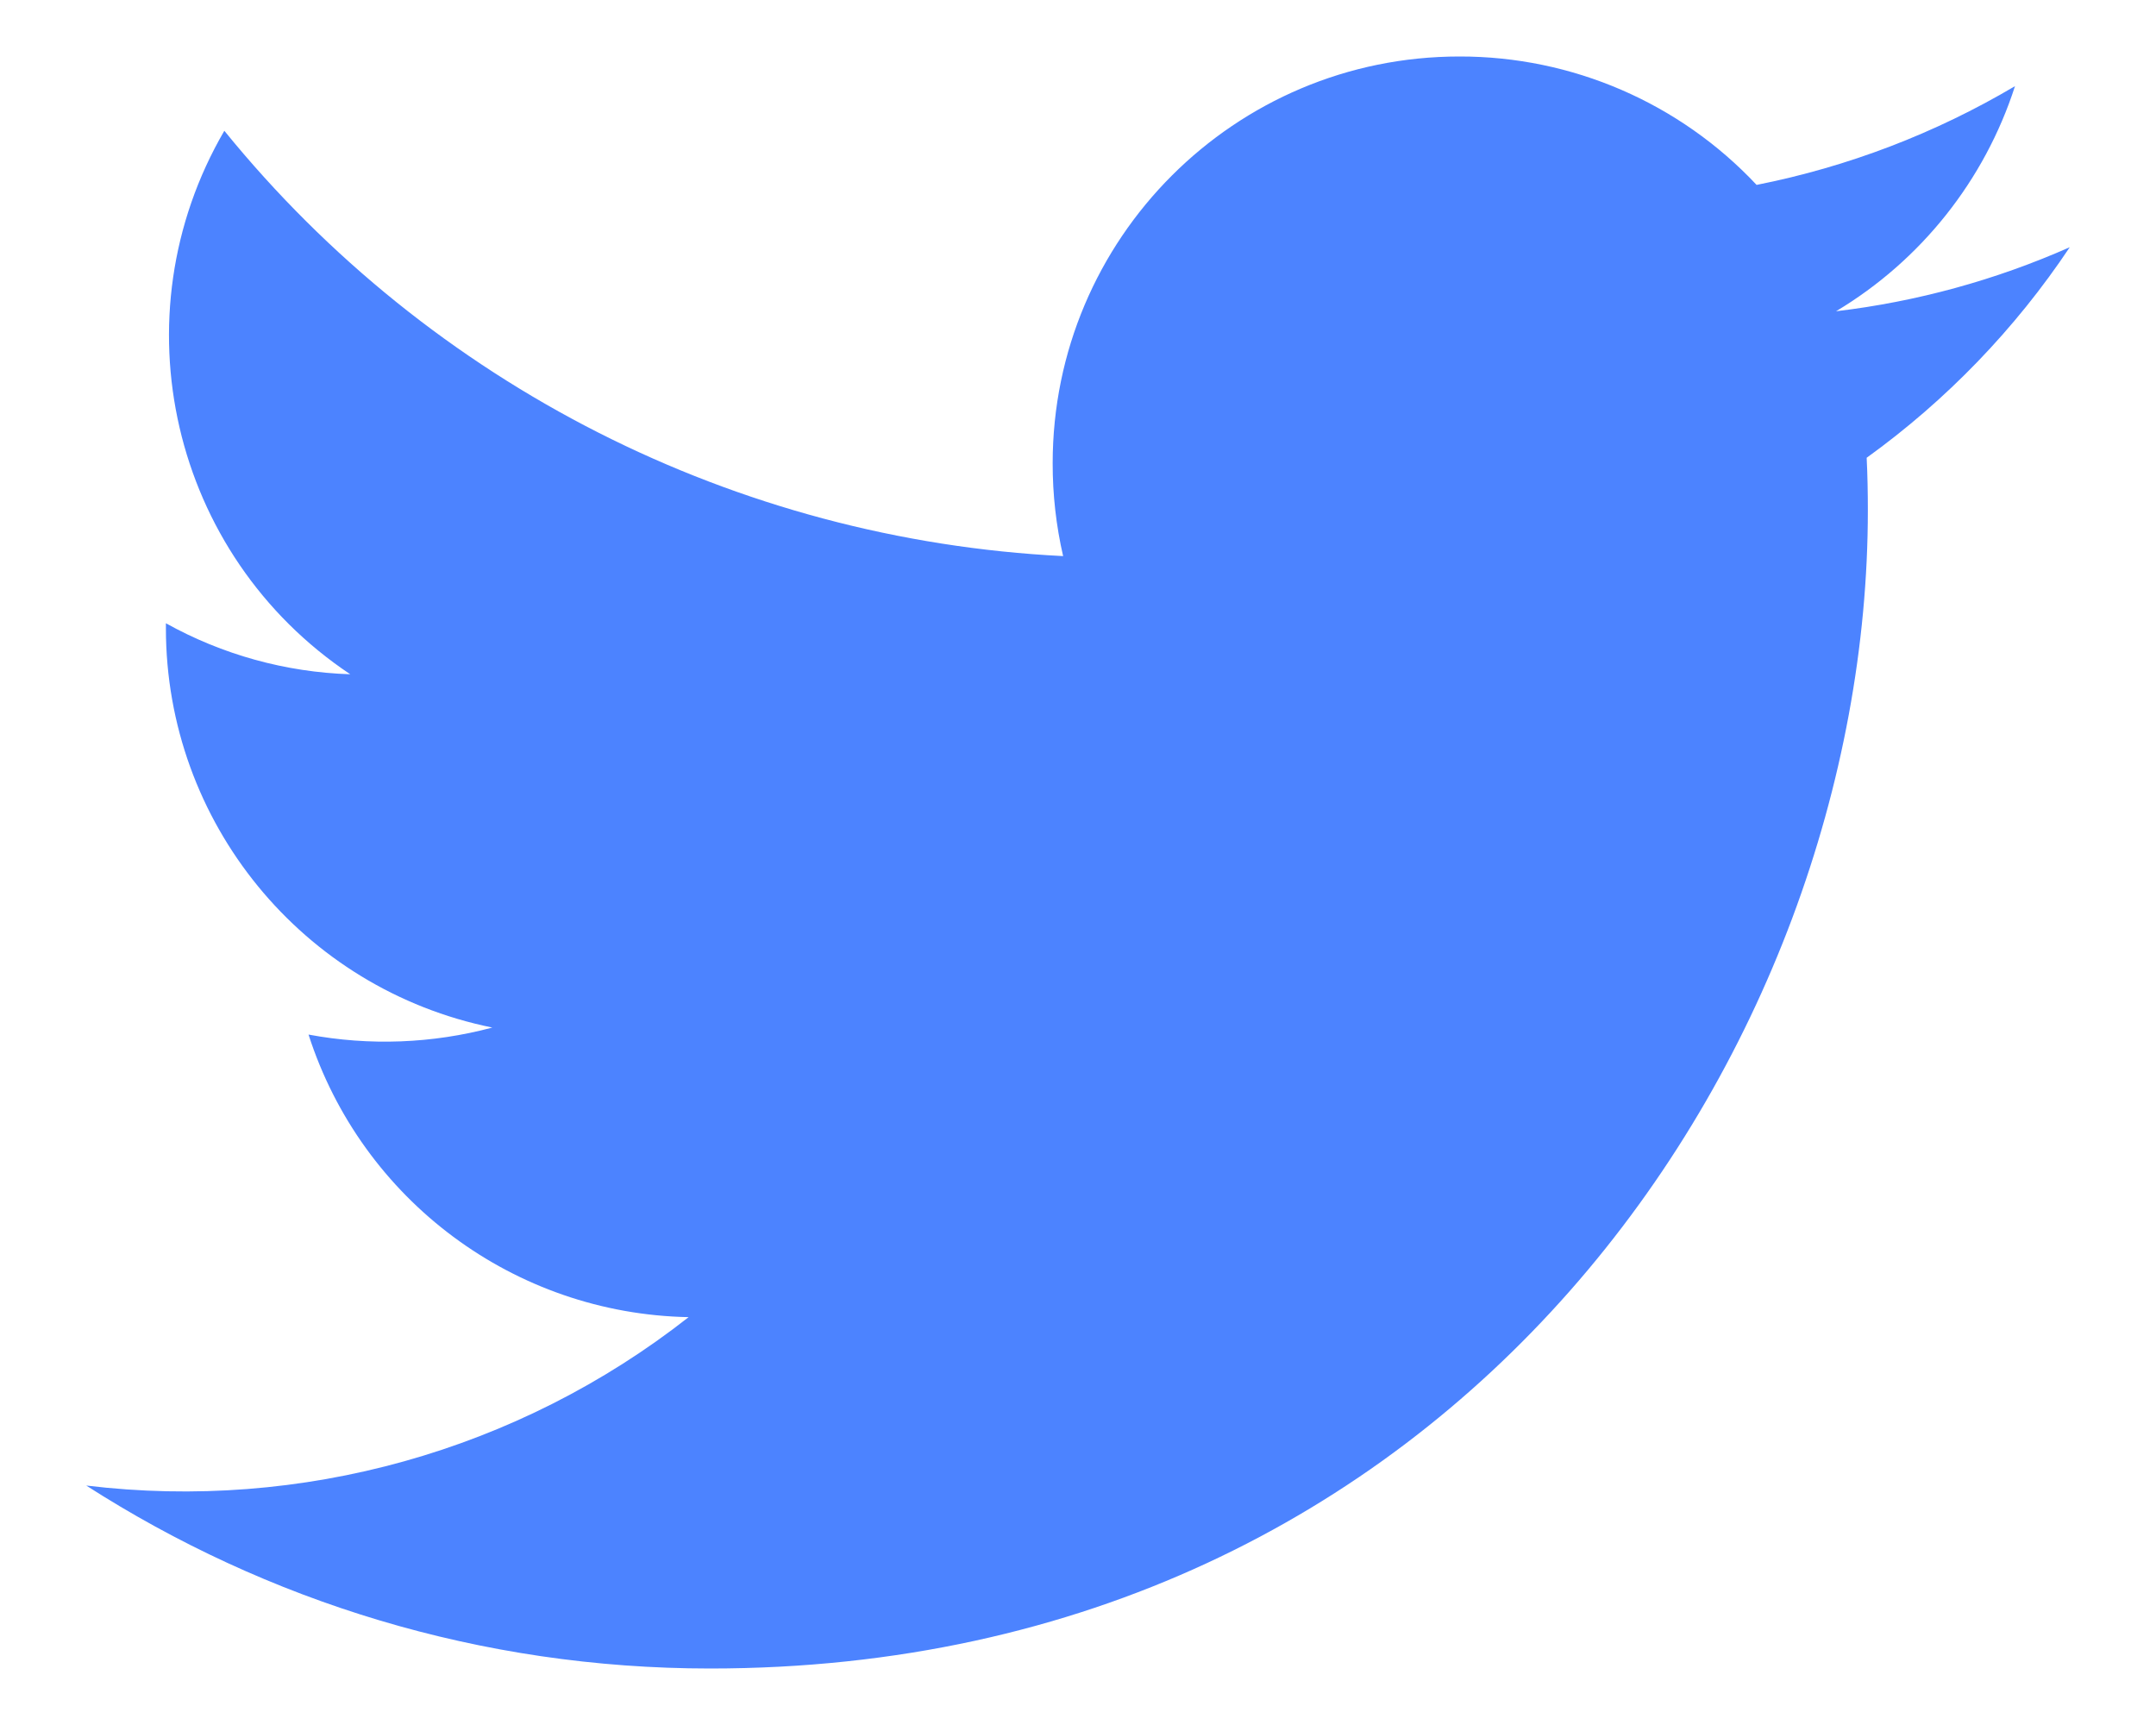
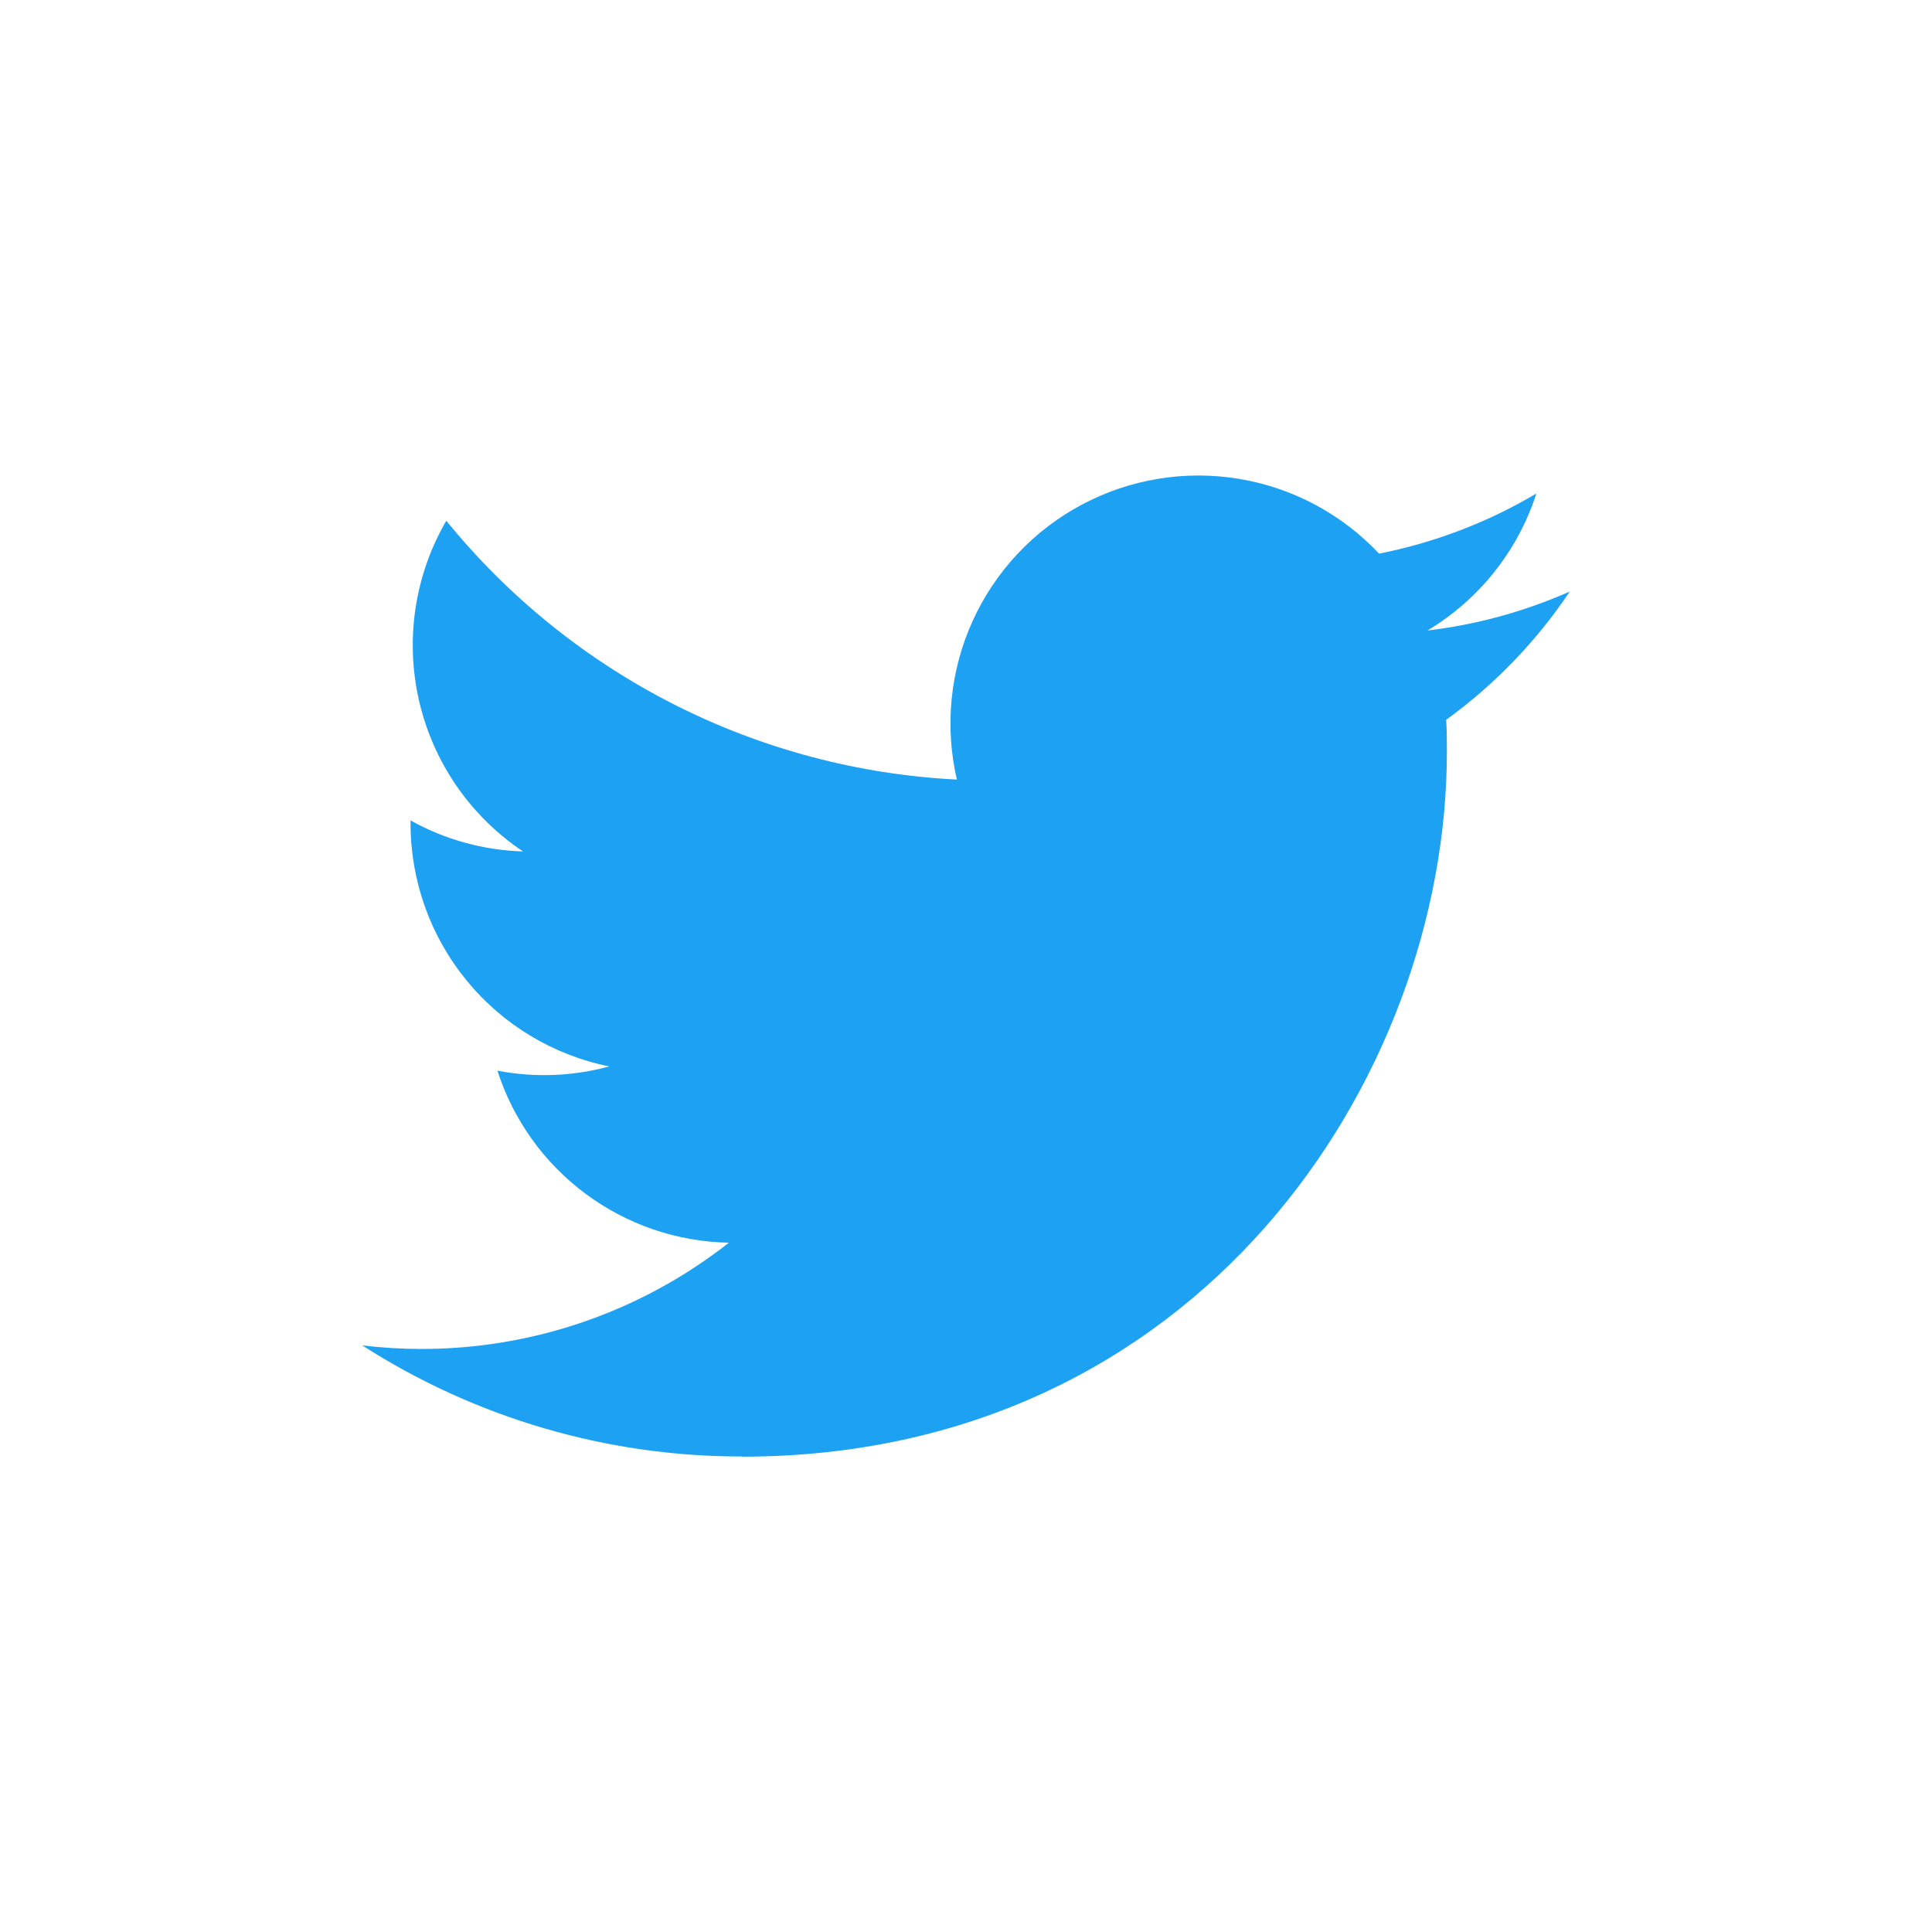
- <svg xmlns="http://www.w3.org/2000/svg" width="20" height="16">
-   <path d="M17.316 4.246c.008.162.011.326.011.488 0 4.99-3.797 10.742-10.74 10.742-2.133 0-4.116-.625-5.787-1.697a7.577 7.577 0 0 0 5.588-1.562 3.779 3.779 0 0 1-3.526-2.621 3.858 3.858 0 0 0 1.705-.065 3.779 3.779 0 0 1-3.028-3.703v-.047a3.766 3.766 0 0 0 1.71.473 3.775 3.775 0 0 1-1.168-5.041 10.716 10.716 0 0 0 7.781 3.945 3.813 3.813 0 0 1-.097-.861A3.773 3.773 0 0 1 13.539.524a3.77 3.77 0 0 1 2.756 1.191 7.602 7.602 0 0 0 2.397-.916 3.789 3.789 0 0 1-1.66 2.088 7.55 7.55 0 0 0 2.168-.594 7.623 7.623 0 0 1-1.884 1.953z" fill="#4C83FF" />
+ <svg xmlns="http://www.w3.org/2000/svg" width="32" height="32" viewBox="0 0 32 32" fill="none">
+   <path d="M12.29 24.127C19.837 24.127 23.965 17.874 23.965 12.452C23.965 12.274 23.965 12.098 23.953 11.922C24.756 11.341 25.449 10.621 26 9.798C25.251 10.129 24.457 10.347 23.643 10.443C24.5 9.93 25.141 9.124 25.447 8.174C24.642 8.652 23.761 8.988 22.842 9.17C22.223 8.512 21.405 8.076 20.514 7.93C19.622 7.784 18.708 7.936 17.912 8.362C17.115 8.788 16.482 9.465 16.109 10.287C15.736 11.11 15.645 12.032 15.849 12.912C14.217 12.83 12.621 12.406 11.165 11.668C9.708 10.929 8.422 9.892 7.392 8.625C6.867 9.528 6.707 10.598 6.943 11.615C7.179 12.633 7.794 13.522 8.662 14.102C8.009 14.083 7.371 13.907 6.8 13.589C6.8 13.606 6.8 13.623 6.8 13.641C6.8 14.588 7.128 15.506 7.728 16.239C8.328 16.973 9.163 17.476 10.092 17.663C9.488 17.828 8.854 17.852 8.239 17.734C8.501 18.549 9.012 19.262 9.699 19.773C10.387 20.284 11.216 20.567 12.073 20.583C10.62 21.725 8.825 22.345 6.977 22.343C6.65 22.343 6.324 22.323 6 22.284C7.877 23.488 10.06 24.127 12.29 24.124" fill="#1DA1F2" />
</svg>
